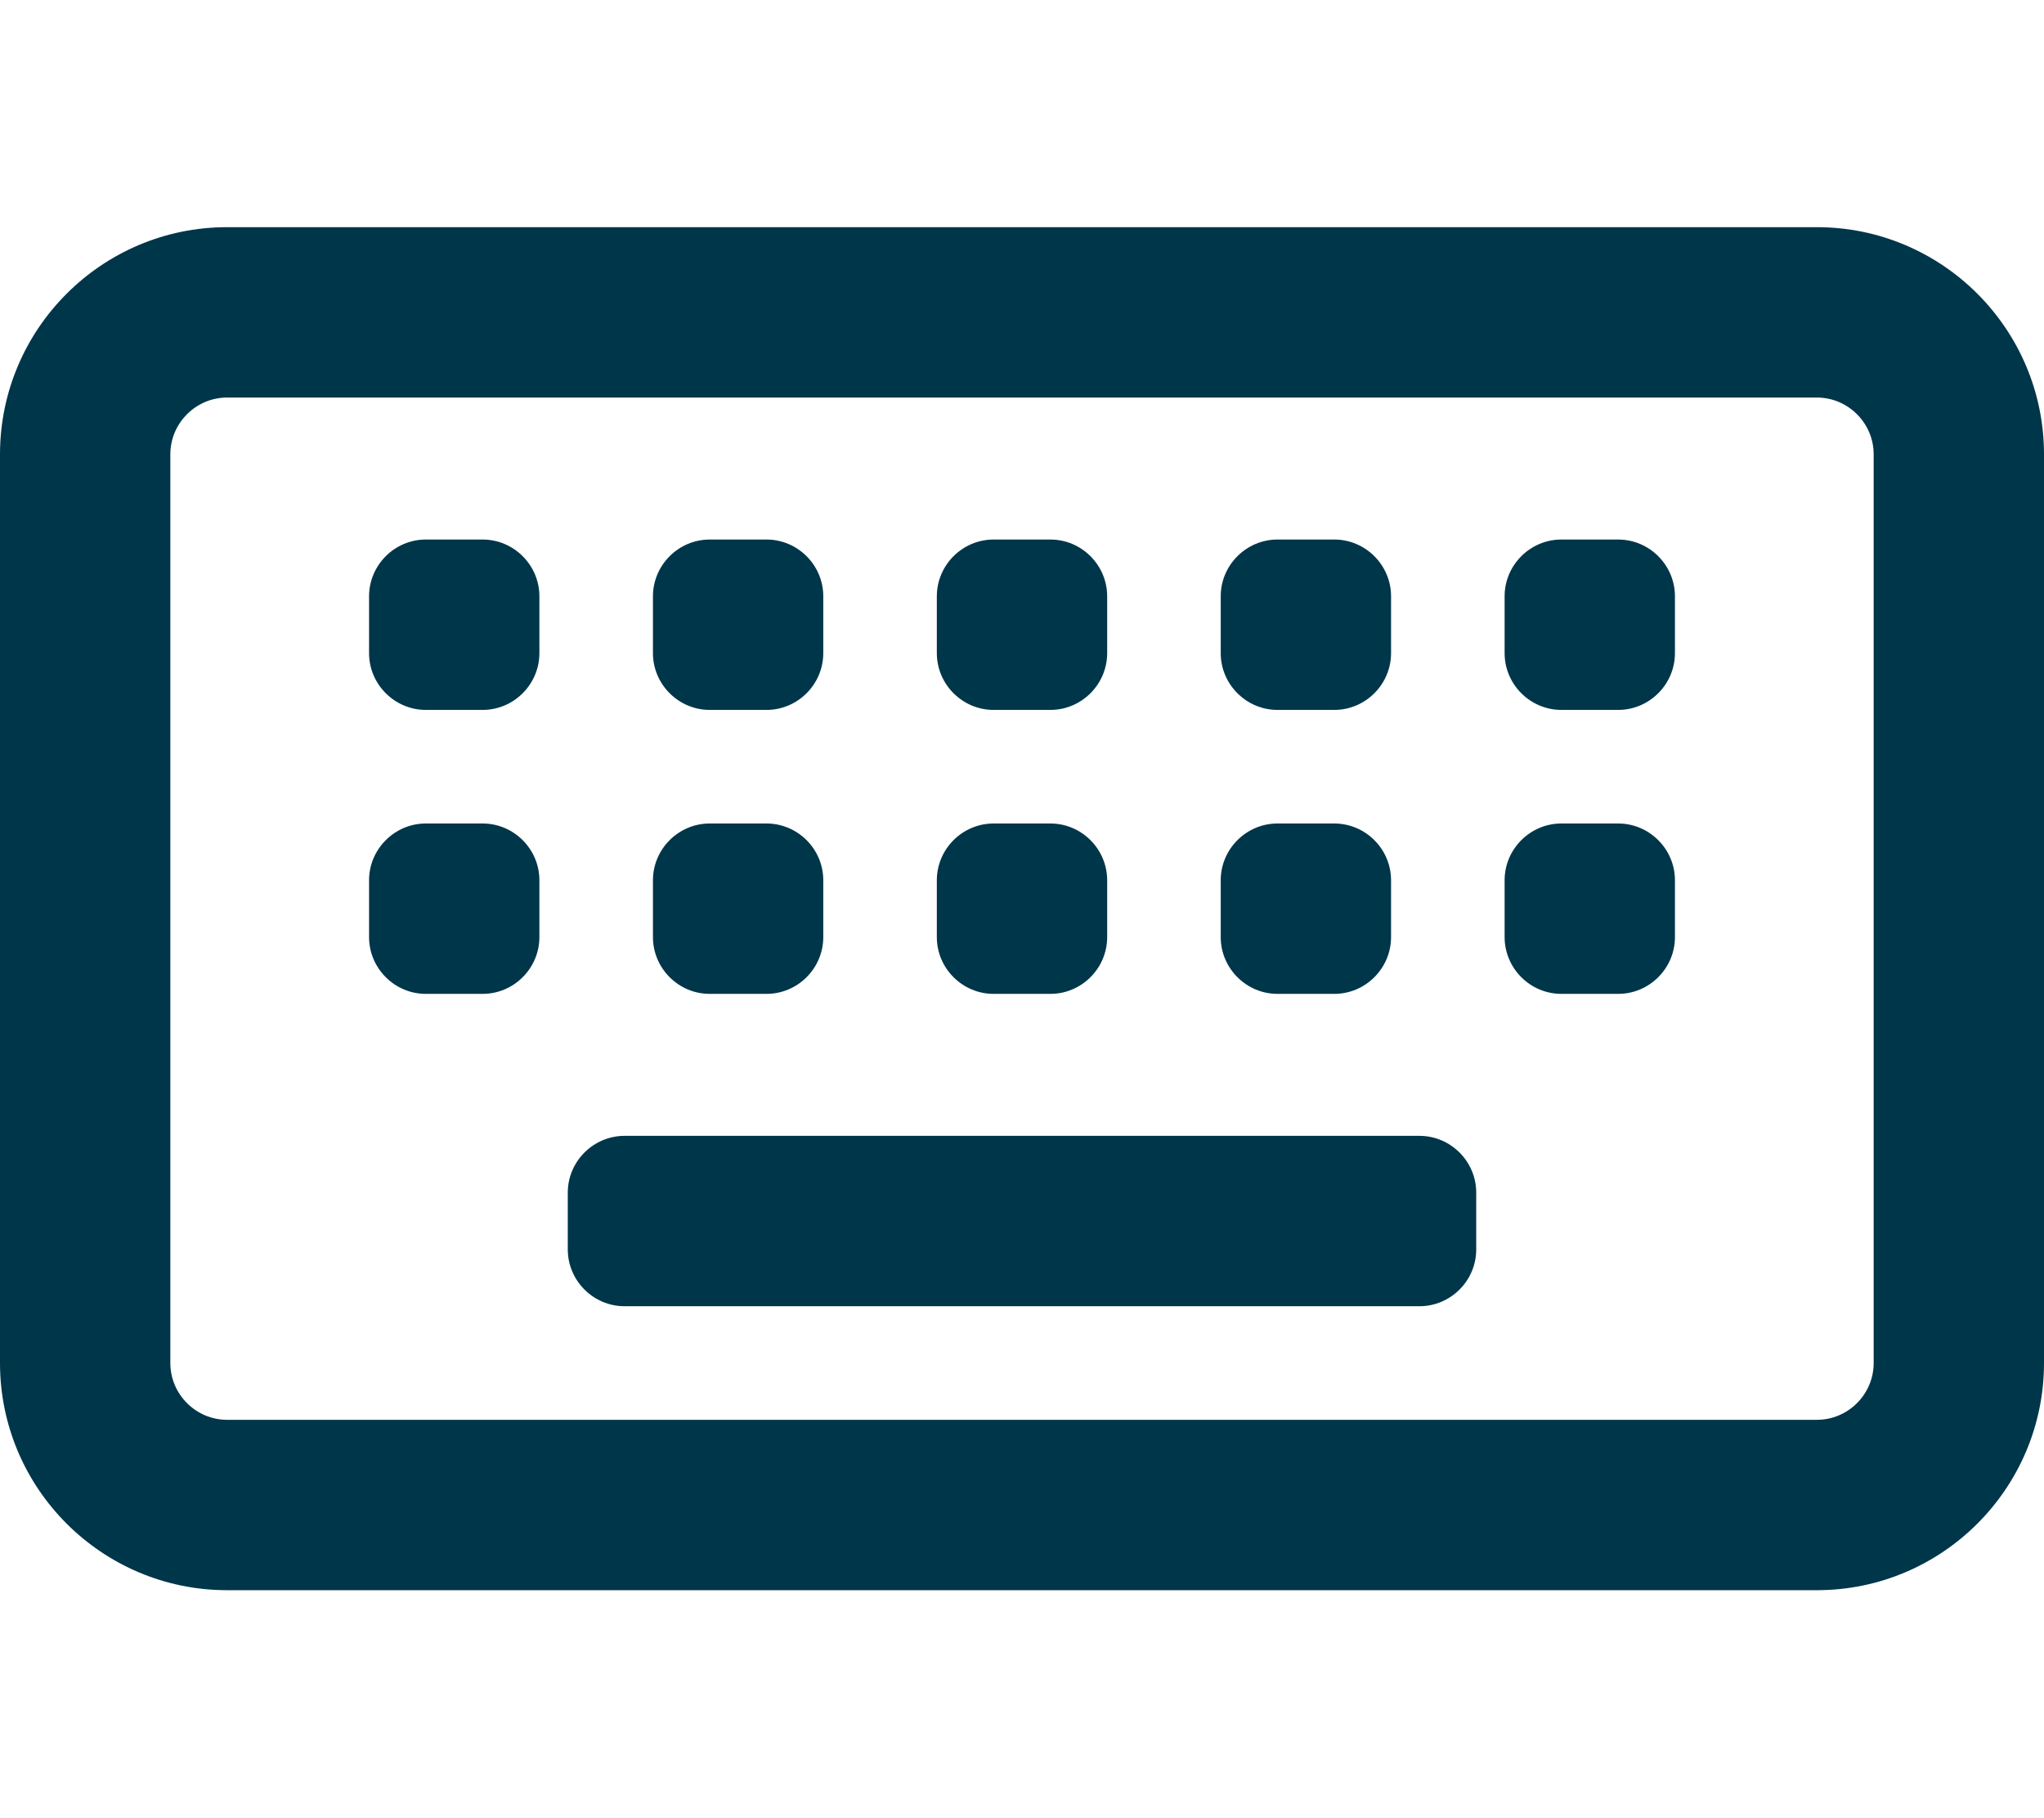
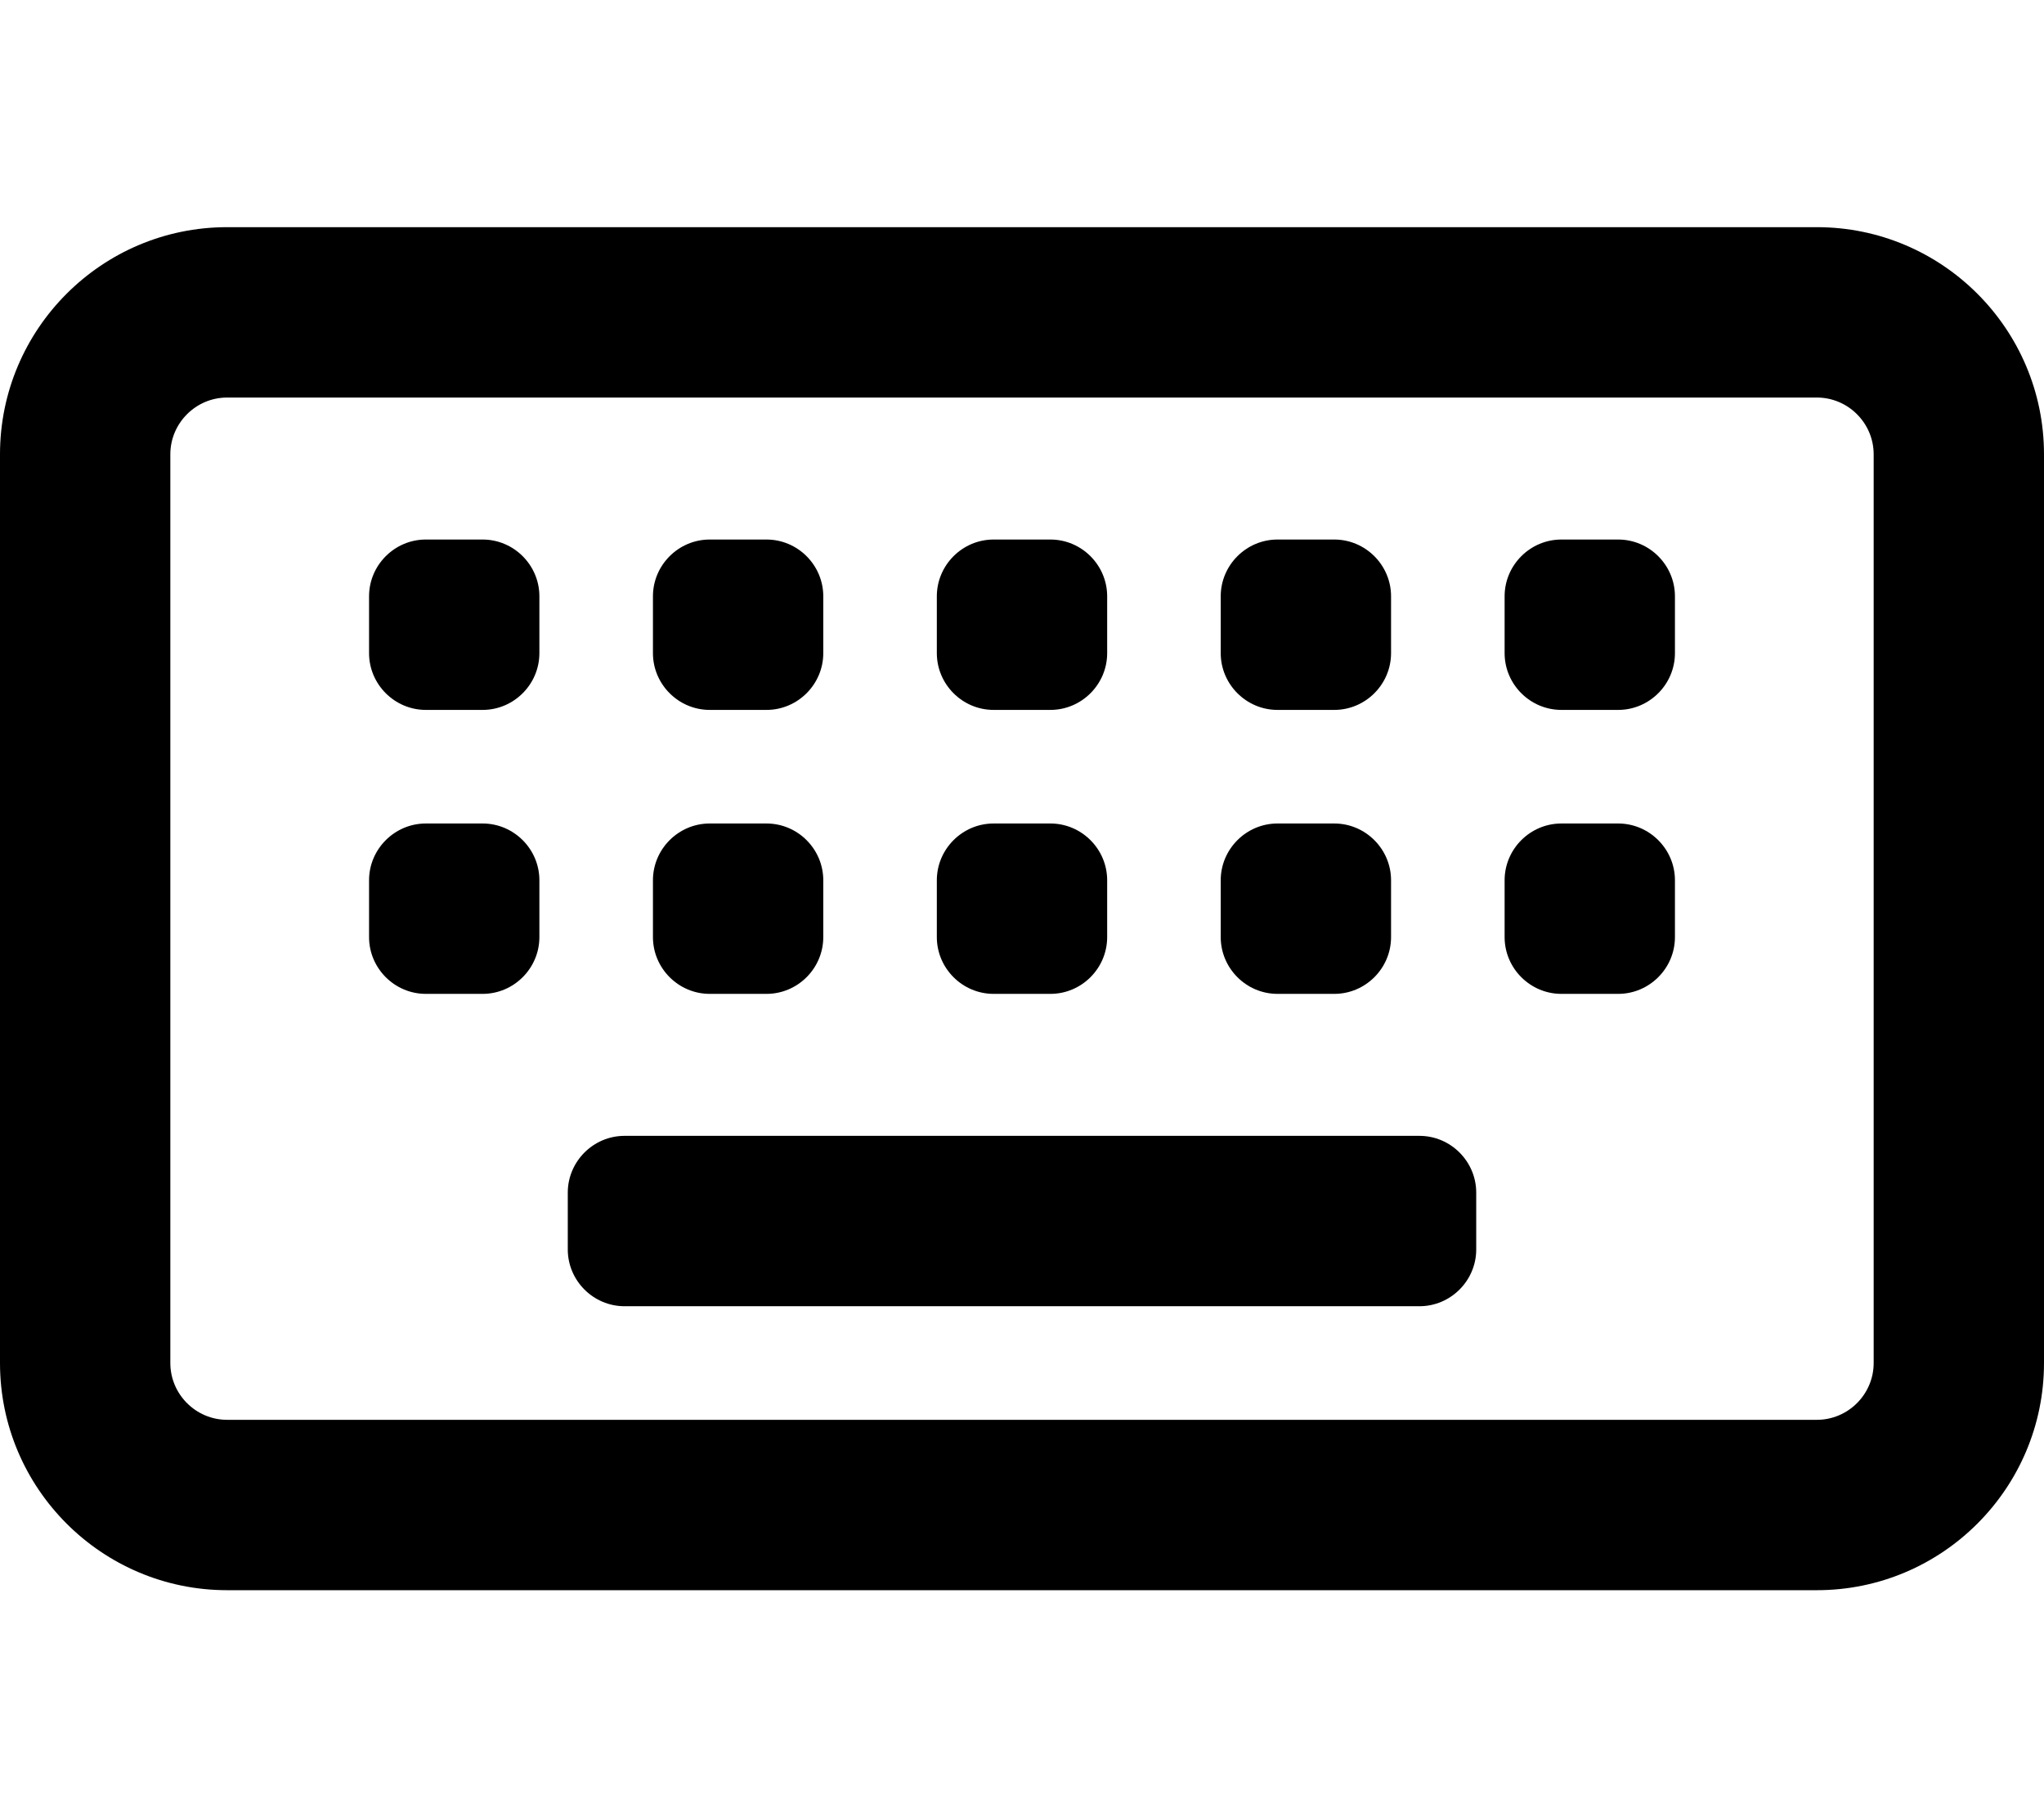
<svg xmlns="http://www.w3.org/2000/svg" class="svg-sprite" id="writeups-icon" height="1em" viewBox="0 0 576 512">
-   <style>svg{fill:#00364a}</style>
  <path d="M64 112c-8.8 0-16 7.2-16 16V384c0 8.8 7.2 16 16 16H512c8.8 0 16-7.2 16-16V128c0-8.8-7.2-16-16-16H64zM0 128C0 92.7 28.7 64 64 64H512c35.3 0 64 28.7 64 64V384c0 35.3-28.7 64-64 64H64c-35.3 0-64-28.7-64-64V128zM176 320H400c8.8 0 16 7.2 16 16v16c0 8.8-7.2 16-16 16H176c-8.8 0-16-7.2-16-16V336c0-8.8 7.2-16 16-16zm-72-72c0-8.8 7.2-16 16-16h16c8.8 0 16 7.2 16 16v16c0 8.8-7.2 16-16 16H120c-8.8 0-16-7.2-16-16V248zm16-96h16c8.8 0 16 7.2 16 16v16c0 8.8-7.2 16-16 16H120c-8.8 0-16-7.2-16-16V168c0-8.8 7.2-16 16-16zm64 96c0-8.8 7.2-16 16-16h16c8.8 0 16 7.2 16 16v16c0 8.8-7.2 16-16 16H200c-8.8 0-16-7.2-16-16V248zm16-96h16c8.8 0 16 7.2 16 16v16c0 8.8-7.2 16-16 16H200c-8.8 0-16-7.2-16-16V168c0-8.8 7.2-16 16-16zm64 96c0-8.8 7.2-16 16-16h16c8.8 0 16 7.2 16 16v16c0 8.8-7.2 16-16 16H280c-8.8 0-16-7.2-16-16V248zm16-96h16c8.8 0 16 7.2 16 16v16c0 8.8-7.2 16-16 16H280c-8.8 0-16-7.2-16-16V168c0-8.8 7.2-16 16-16zm64 96c0-8.8 7.2-16 16-16h16c8.8 0 16 7.2 16 16v16c0 8.8-7.2 16-16 16H360c-8.8 0-16-7.2-16-16V248zm16-96h16c8.8 0 16 7.2 16 16v16c0 8.8-7.2 16-16 16H360c-8.8 0-16-7.2-16-16V168c0-8.8 7.2-16 16-16zm64 96c0-8.8 7.2-16 16-16h16c8.8 0 16 7.2 16 16v16c0 8.8-7.2 16-16 16H440c-8.8 0-16-7.2-16-16V248zm16-96h16c8.8 0 16 7.2 16 16v16c0 8.8-7.2 16-16 16H440c-8.8 0-16-7.2-16-16V168c0-8.8 7.2-16 16-16z" />
</svg>
